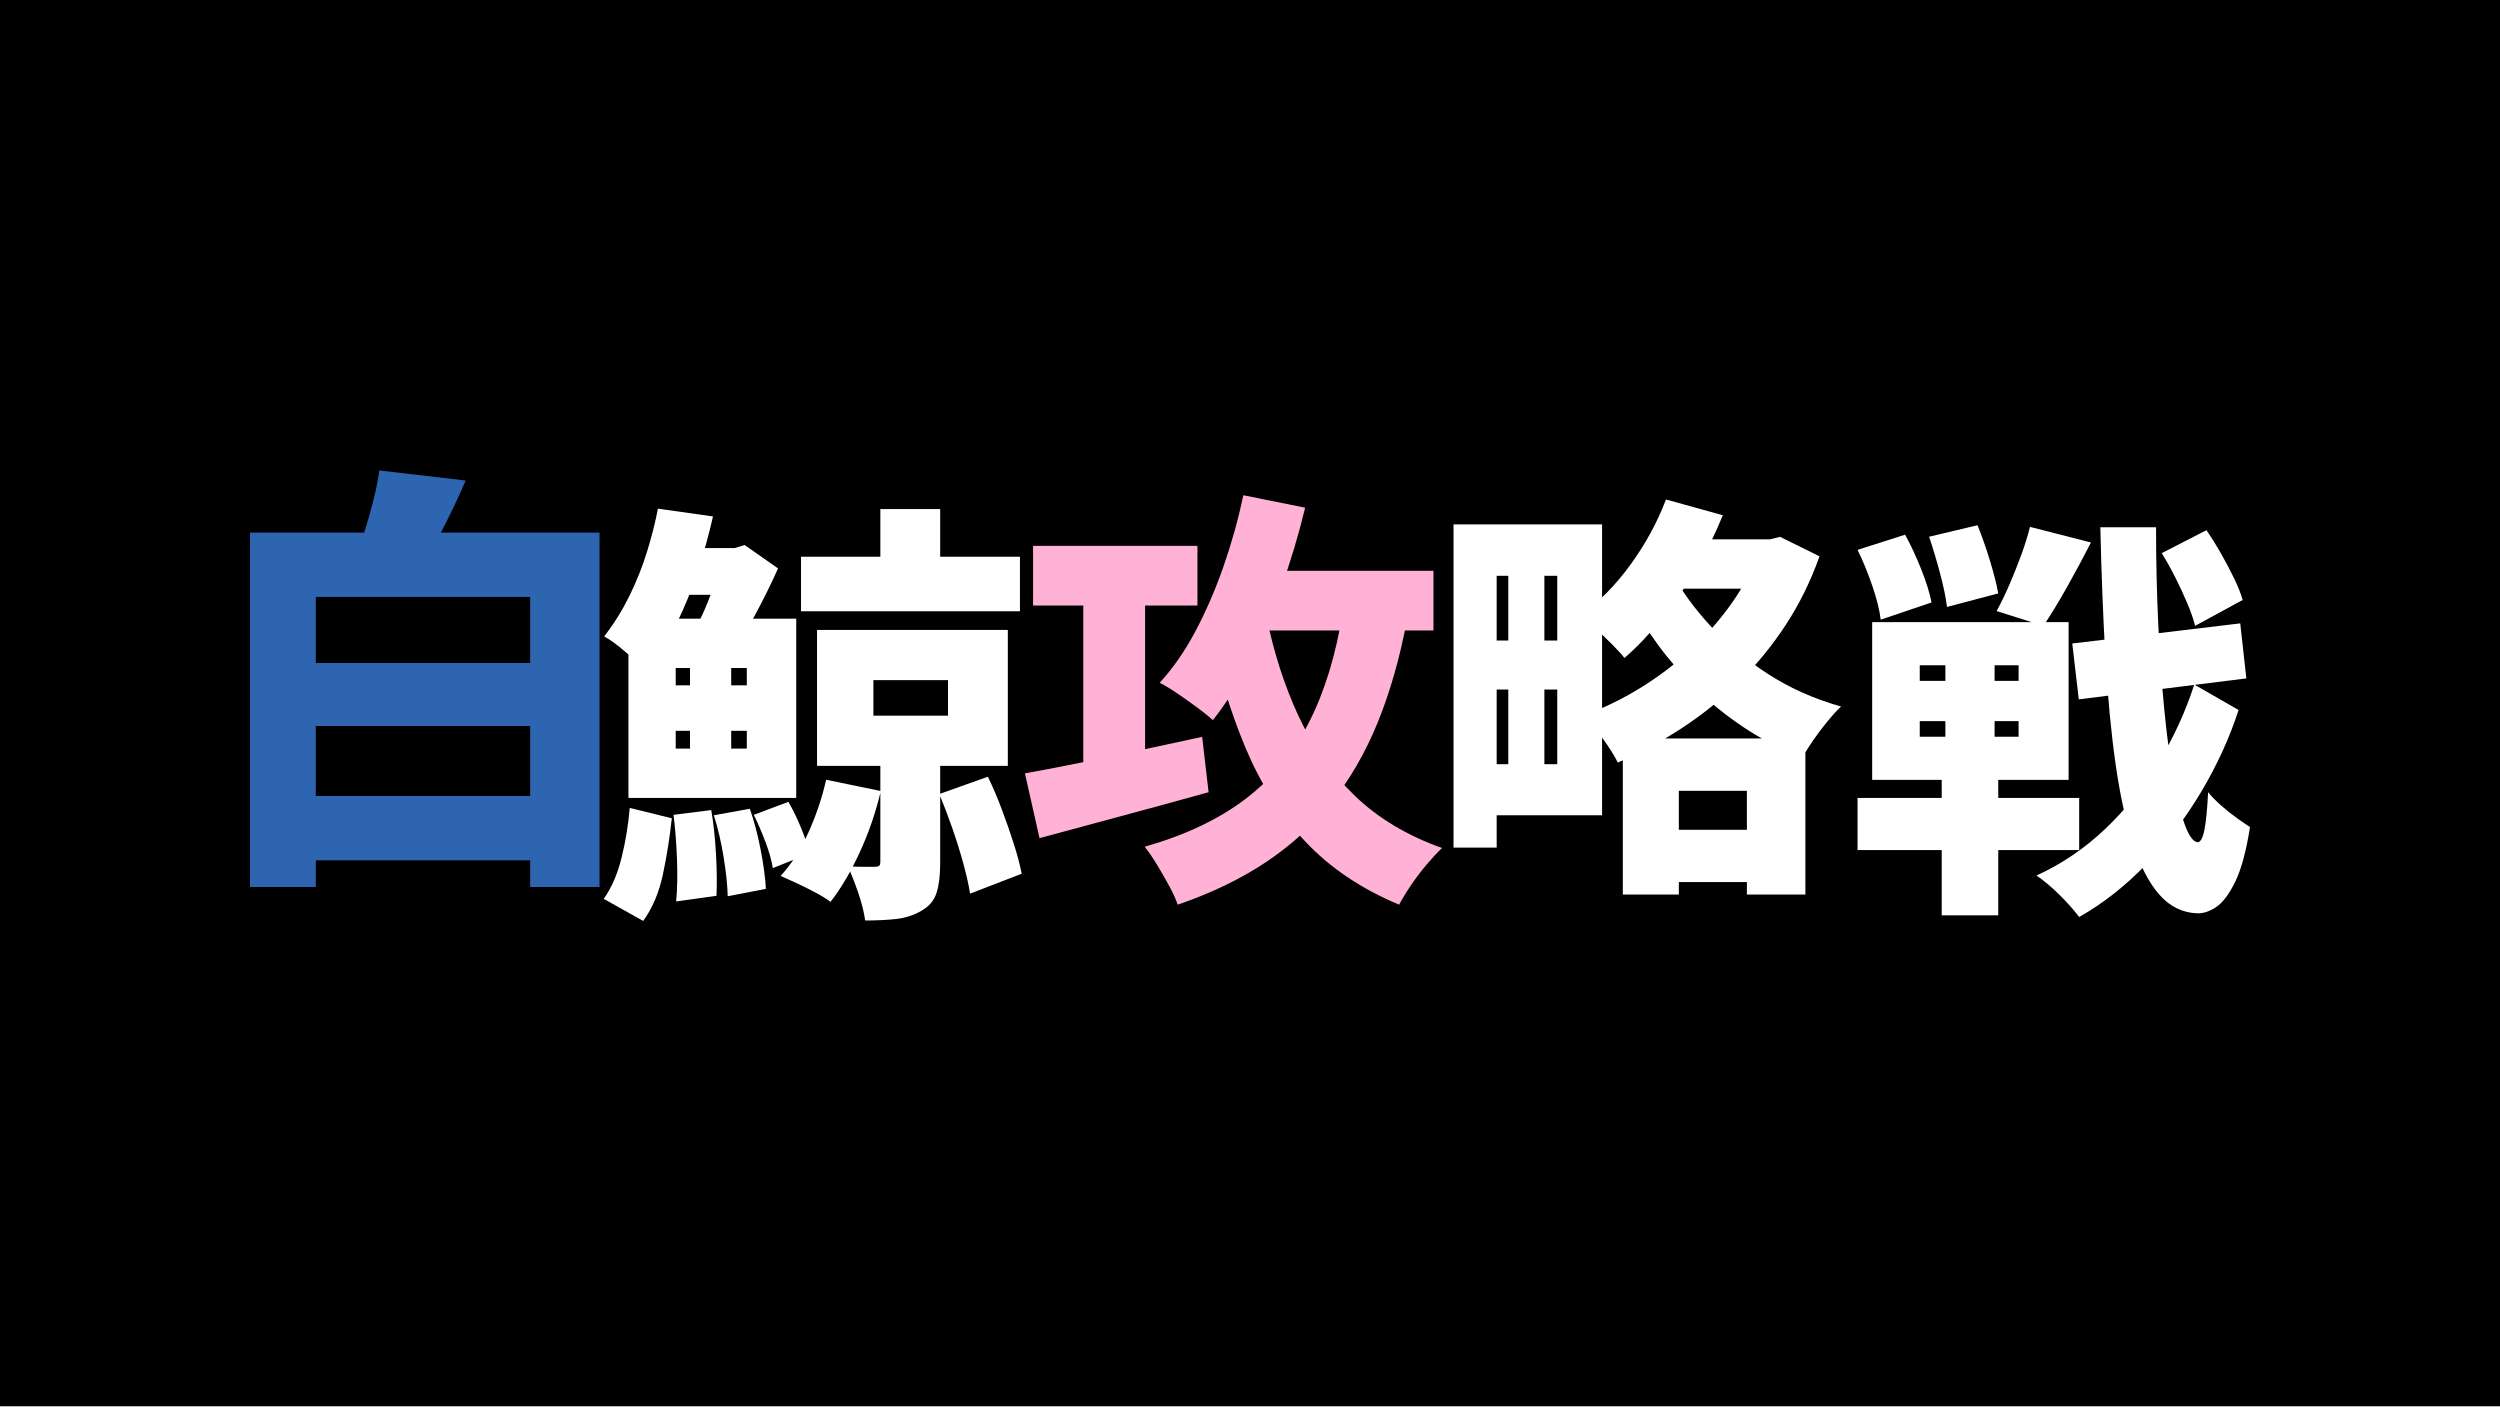
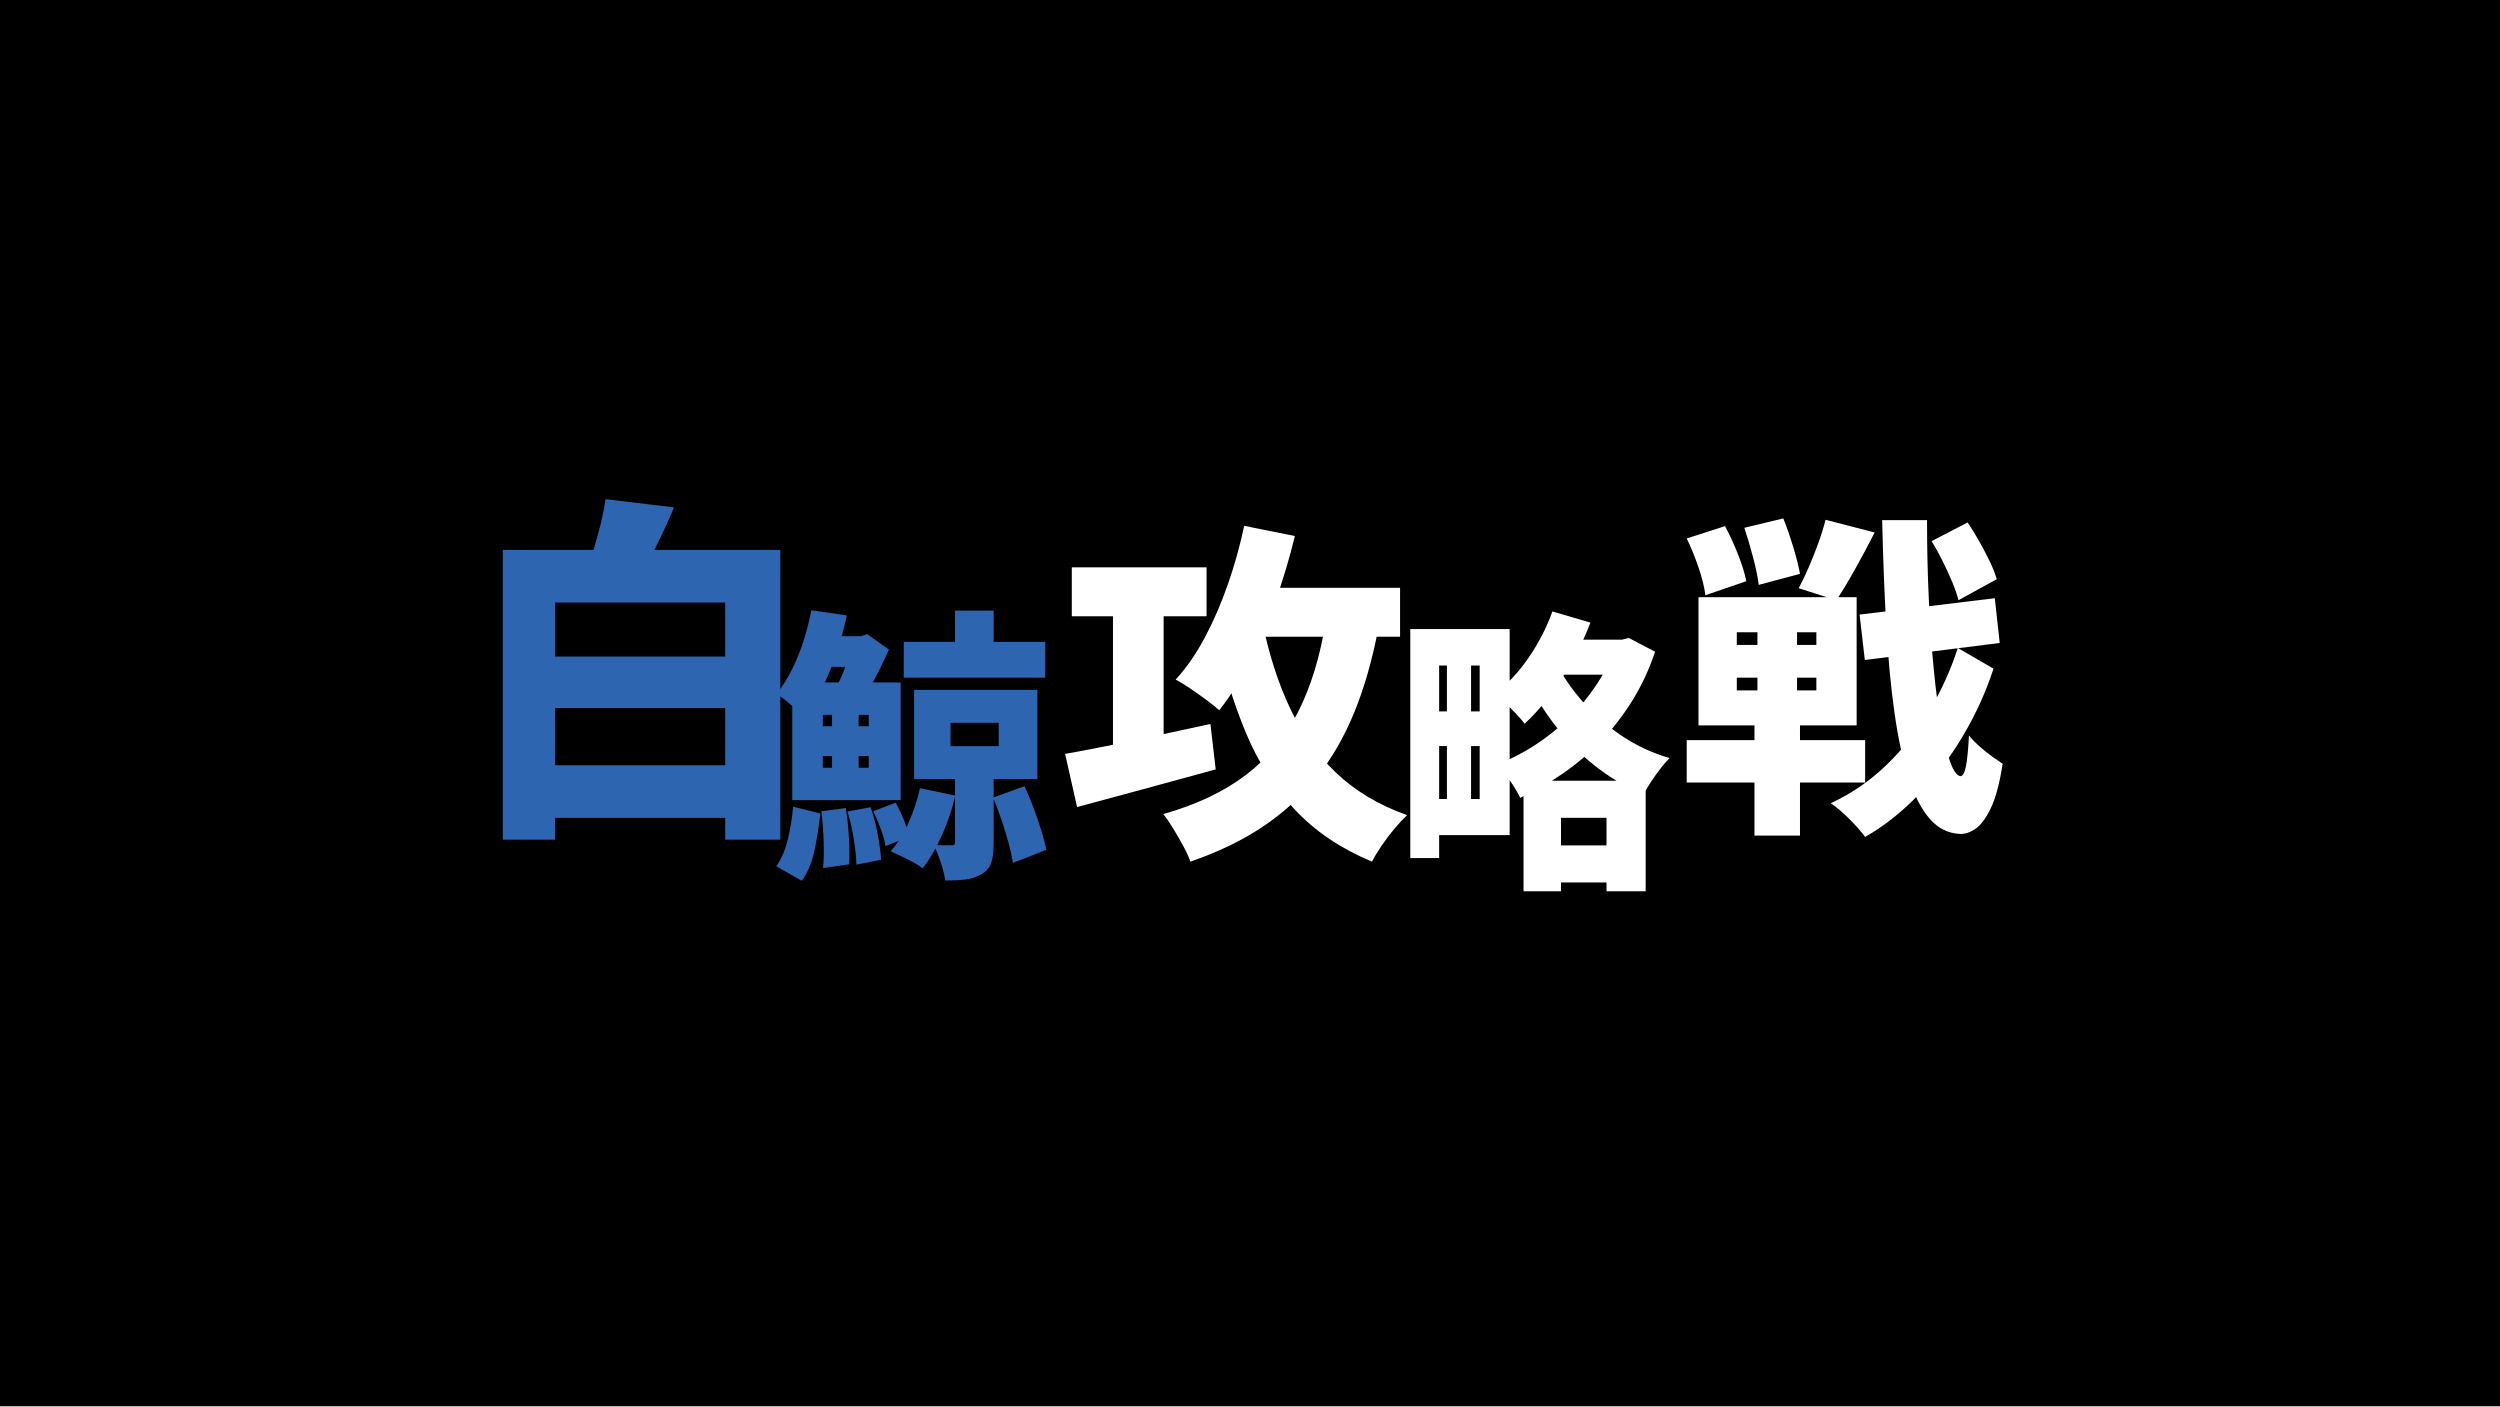
<svg xmlns="http://www.w3.org/2000/svg" width="1200" height="675" viewBox="0 0 1200 675">
  <rect width="100%" height="100%" fill="#000000" />
-   <path d="M190 115H803V-32H190ZM190 419H803V275H190ZM111 717H892V-93H737V570H258V-93H111ZM400 859 593 836Q568 777 541.0 724.0Q514 671 492 633L347 661Q358 690 368.5 724.5Q379 759 387.5 794.0Q396 829 400 859Z" fill="#2e65b0" transform="matrix(0.2148205 0 0 -0.210035 96.15492 406.2419)" />
-   <path d="M471 744H976V618H471ZM215 533H310V236H215ZM654 854H792V665H654ZM529 229 655 203Q638 130 606.5 61.5Q575 -7 539 -53Q526 -43 504.5 -31.5Q483 -20 461.5 -10.0Q440 0 424 7Q461 47 488.0 107.0Q515 167 529 229ZM362 148 442 178Q458 150 471.5 117.0Q485 84 491 59L406 25Q402 51 389.0 85.5Q376 120 362 148ZM790 196 902 236Q919 201 934.0 161.0Q949 121 961.5 82.0Q974 43 980 12L861 -34Q856 -3 845.0 37.0Q834 77 819.5 118.5Q805 160 790 196ZM270 147 353 162Q368 119 378.0 67.0Q388 15 390 -23L302 -40Q301 -2 292.5 50.5Q284 103 270 147ZM177 148 264 159Q272 112 275.0 56.5Q278 1 276 -39L183 -52Q187 -11 185.0 44.5Q183 100 177 148ZM182 342V301H346V342ZM182 487V447H346V487ZM73 601H460V187H73ZM76 164 173 140Q166 74 152.5 10.5Q139 -53 107 -97L16 -46Q43 -8 57.0 48.5Q71 105 76 164ZM654 312H792V36Q792 -6 783.5 -32.5Q775 -59 748 -74Q722 -89 690.5 -92.5Q659 -96 619 -96Q615 -67 603.0 -32.0Q591 3 579 29Q596 28 615.0 28.0Q634 28 641 28Q649 28 651.5 30.5Q654 33 654 40ZM638 459V377H810V459ZM508 575H948V261H508ZM176 764H330V656H176ZM290 764H318L341 771L418 717Q395 665 364.0 607.5Q333 550 303 510Q291 527 269.0 550.0Q247 573 231 586Q243 607 254.5 635.5Q266 664 275.5 692.5Q285 721 290 742ZM141 855 268 837Q254 775 233.5 712.0Q213 649 184.0 589.5Q155 530 113 476Q97 497 68.0 522.5Q39 548 17 560Q51 604 75.5 654.0Q100 704 116.0 756.0Q132 808 141 855Z" fill="#ffffff" transform="matrix(0.2081128 0 0 -0.207876 286.4611 421.8844)" />
-   <path d="M38 740H421V601H38ZM155 677H299V177H155ZM19 210Q70 219 137.5 232.5Q205 246 281.0 262.5Q357 279 432 295L447 166Q346 138 242.0 110.0Q138 82 53 59ZM511 682H971V543H511ZM528 858 672 829Q649 734 616.0 642.0Q583 550 543.0 471.0Q503 392 457 334Q444 346 421.0 363.0Q398 380 374.5 396.0Q351 412 333 421Q379 471 416.0 540.5Q453 610 481.5 691.5Q510 773 528 858ZM760 588 909 566Q884 434 841.0 328.5Q798 223 733.5 142.5Q669 62 580.5 3.0Q492 -56 375 -96Q369 -78 355.5 -53.0Q342 -28 326.5 -2.5Q311 23 298 39Q439 79 532.5 150.0Q626 221 681.0 329.0Q736 437 760 588ZM581 579Q607 450 657.0 342.5Q707 235 788.5 157.0Q870 79 991 36Q975 21 955.5 -2.0Q936 -25 919.0 -50.0Q902 -75 891 -96Q759 -41 672.5 51.0Q586 143 533.0 269.5Q480 396 446 554Z" fill="#ffb2d6" transform="matrix(0.2059965 0 0 -0.2059965 488.047 414.4656)" />
-   <path d="M136 796H422V95H136V218H314V672H136ZM64 796H168V17H64ZM120 516H368V398H120ZM556 60H845V-66H556ZM576 760H833V641H576ZM196 720H283V166H196ZM472 280H912V-96H771V154H607V-96H472ZM802 760H827L851 766L946 719Q914 629 864.5 553.5Q815 478 752.0 416.0Q689 354 615.0 305.5Q541 257 460 222Q447 248 422.5 281.5Q398 315 376 335Q448 361 514.5 402.0Q581 443 637.5 495.5Q694 548 736.5 609.0Q779 670 802 736ZM576 856 713 818Q686 751 648.0 687.0Q610 623 566.0 568.5Q522 514 476 474Q465 488 445.5 507.5Q426 527 406.0 546.0Q386 565 370 577Q436 624 490.5 699.0Q545 774 576 856ZM592 676Q625 615 682.5 552.0Q740 489 819.5 437.0Q899 385 998 357Q983 343 965.0 321.0Q947 299 931.0 276.0Q915 253 905 234Q830 263 765.5 305.5Q701 348 648.5 400.0Q596 452 555.5 507.5Q515 563 488 617Z" fill="#ffffff" transform="matrix(0.1991749 0 0 -0.1991749 684.9414 410.2445)" />
-   <path d="M552 568 965 617 980 483 568 432ZM772 788 882 844Q900 818 917.5 787.5Q935 757 949.5 727.5Q964 698 971 674L854 611Q848 635 835.0 665.5Q822 696 805.5 728.5Q789 761 772 788ZM24 796 141 833Q162 795 180.5 749.0Q199 703 206 668L81 626Q77 660 60.5 708.0Q44 756 24 796ZM200 828 319 856Q335 817 349.5 770.0Q364 723 370 690L244 657Q240 690 227.0 738.5Q214 787 200 828ZM177 379V341H420V379ZM177 515V477H420V515ZM60 620H543V236H60ZM24 192H569V65H24ZM448 852 598 814Q569 758 538.0 703.5Q507 649 481 611L366 647Q382 676 397.5 711.5Q413 747 426.5 783.5Q440 820 448 852ZM240 588H361V288H370V-94H231V288H240ZM852 468 961 406Q927 303 868.5 206.0Q810 109 734.0 30.5Q658 -48 569 -98Q550 -73 521.0 -44.5Q492 -16 464 3Q557 45 633.0 116.5Q709 188 764.5 279.0Q820 370 852 468ZM621 851H758Q758 727 763.5 613.5Q769 500 778.5 404.5Q788 309 801.0 237.5Q814 166 829.0 126.0Q844 86 860 84Q871 84 877.0 114.5Q883 145 886 206Q898 191 918.0 173.5Q938 156 958.0 142.0Q978 128 989 121Q975 33 952.5 -12.5Q930 -58 905.5 -74.0Q881 -90 859 -89Q805 -87 766.5 -44.0Q728 -1 701.5 79.5Q675 160 658.5 274.5Q642 389 633.5 534.0Q625 679 621 851Z" fill="#ffffff" transform="matrix(0.1952183 0 0 -0.1971119 886.9291 420.8401)" />
+   <path d="M190 115H803V-32H190ZM190 419H803V275H190ZM111 717H892V-93H737V570H258V-93H111ZM400 859 593 836Q568 777 541.0 724.0Q514 671 492 633L347 661Q358 690 368.5 724.5Q379 759 387.5 794.0Q396 829 400 859Z" fill="#2e65b0" transform="matrix(0.1705464 0 0 -0.1716974 222.413 387.0834)" />
+   <path d="M471 744H976V618H471ZM215 533H310V236H215ZM654 854H792V665H654ZM529 229 655 203Q638 130 606.5 61.5Q575 -7 539 -53Q526 -43 504.5 -31.5Q483 -20 461.5 -10.0Q440 0 424 7Q461 47 488.0 107.0Q515 167 529 229ZM362 148 442 178Q458 150 471.5 117.0Q485 84 491 59L406 25Q402 51 389.0 85.5Q376 120 362 148ZM790 196 902 236Q919 201 934.0 161.0Q949 121 961.5 82.0Q974 43 980 12L861 -34Q856 -3 845.0 37.0Q834 77 819.5 118.5Q805 160 790 196ZM270 147 353 162Q368 119 378.0 67.0Q388 15 390 -23L302 -40Q301 -2 292.5 50.5Q284 103 270 147ZM177 148 264 159Q272 112 275.0 56.5Q278 1 276 -39L183 -52Q187 -11 185.0 44.5Q183 100 177 148ZM182 342V301H346V342ZM182 487V447H346V487ZM73 601H460V187H73ZM76 164 173 140Q166 74 152.5 10.5Q139 -53 107 -97L16 -46Q43 -8 57.0 48.5Q71 105 76 164ZM654 312H792V36Q792 -6 783.5 -32.5Q775 -59 748 -74Q722 -89 690.5 -92.5Q659 -96 619 -96Q615 -67 603.0 -32.0Q591 3 579 29Q596 28 615.0 28.0Q634 28 641 28Q649 28 651.5 30.5Q654 33 654 40ZM638 459V377H810V459ZM508 575H948V261H508ZM176 764H330V656H176ZM290 764H318L341 771L418 717Q395 665 364.0 607.5Q333 550 303 510Q291 527 269.0 550.0Q247 573 231 586Q243 607 254.5 635.5Q266 664 275.5 692.5Q285 721 290 742ZM141 855 268 837Q254 775 233.5 712.0Q213 649 184.0 589.5Q155 530 113 476Q97 497 68.0 522.5Q39 548 17 560Q51 604 75.5 654.0Q100 704 116.0 756.0Q132 808 141 855Z" fill="#2e65b0" transform="matrix(0.1344472 0 0 -0.1363868 370.4751 409.5608)" />
+   <path d="M38 740H421V601H38ZM155 677H299V177H155ZM19 210Q70 219 137.5 232.5Q205 246 281.0 262.5Q357 279 432 295L447 166Q346 138 242.0 110.0Q138 82 53 59ZM511 682H971V543H511ZM528 858 672 829Q649 734 616.0 642.0Q583 550 543.0 471.0Q503 392 457 334Q444 346 421.0 363.0Q398 380 374.5 396.0Q351 412 333 421Q379 471 416.0 540.5Q453 610 481.5 691.5Q510 773 528 858ZM760 588 909 566Q884 434 841.0 328.5Q798 223 733.5 142.5Q669 62 580.5 3.0Q492 -56 375 -96Q369 -78 355.5 -53.0Q342 -28 326.5 -2.5Q311 23 298 39Q439 79 532.5 150.0Q626 221 681.0 329.0Q736 437 760 588ZM581 579Q607 450 657.0 342.5Q707 235 788.5 157.0Q870 79 991 36Q975 21 955.5 -2.0Q936 -25 919.0 -50.0Q902 -75 891 -96Q759 -41 672.5 51.0Q586 143 533.0 269.5Q480 396 446 554Z" fill="#ffffff" transform="matrix(0.168886 0 0 -0.1689432 508.047 397.3532)" />
+   <path d="M136 796H422V95H136V218H314V672H136ZM64 796H168V17H64ZM120 516H368V398H120ZM556 60H845V-66H556ZM576 760H833V641H576ZM196 720H283V166H196ZM472 280H912V-96H771V154H607V-96H472ZM802 760H827L851 766L946 719Q914 629 864.5 553.5Q815 478 752.0 416.0Q689 354 615.0 305.5Q541 257 460 222Q447 248 422.5 281.5Q398 315 376 335Q448 361 514.5 402.0Q581 443 637.5 495.5Q694 548 736.5 609.0Q779 670 802 736ZM576 856 713 818Q686 751 648.0 687.0Q610 623 566.0 568.5Q522 514 476 474Q465 488 445.5 507.5Q426 527 406.0 546.0Q386 565 370 577Q436 624 490.5 699.0Q545 774 576 856ZM592 676Q625 615 682.5 552.0Q740 489 819.5 437.0Q899 385 998 357Q983 343 965.0 321.0Q947 299 931.0 276.0Q915 253 905 234Q830 263 765.5 305.5Q701 348 648.5 400.0Q596 452 555.5 507.5Q515 563 488 617Z" fill="#ffffff" transform="matrix(0.1332328 0 0 -0.1410931 668.4078 414.2718)" />
+   <path d="M552 568 965 617 980 483 568 432ZM772 788 882 844Q900 818 917.5 787.5Q935 757 949.5 727.5Q964 698 971 674L854 611Q848 635 835.0 665.5Q822 696 805.5 728.5Q789 761 772 788ZM24 796 141 833Q162 795 180.5 749.0Q199 703 206 668L81 626Q77 660 60.5 708.0Q44 756 24 796ZM200 828 319 856Q335 817 349.5 770.0Q364 723 370 690L244 657Q240 690 227.0 738.5Q214 787 200 828ZM177 379V341H420V379ZM177 515V477H420V515ZM60 620H543V236H60ZM24 192H569V65H24ZM448 852 598 814Q569 758 538.0 703.5Q507 649 481 611L366 647Q382 676 397.5 711.5Q413 747 426.5 783.5Q440 820 448 852ZM240 588H361V288H370V-94H231V288H240ZM852 468 961 406Q927 303 868.5 206.0Q810 109 734.0 30.5Q658 -48 569 -98Q550 -73 521.0 -44.5Q492 -16 464 3Q557 45 633.0 116.5Q709 188 764.5 279.0Q820 370 852 468ZM621 851H758Q758 727 763.5 613.5Q769 500 778.5 404.5Q788 309 801.0 237.5Q814 166 829.0 126.0Q844 86 860 84Q871 84 877.0 114.5Q883 145 886 206Q898 191 918.0 173.5Q938 156 958.0 142.0Q978 128 989 121Q975 33 952.5 -12.5Q930 -58 905.5 -74.0Q881 -90 859 -89Q805 -87 766.5 -44.0Q728 -1 701.5 79.5Q675 160 658.5 274.5Q642 389 633.5 534.0Q625 679 621 851Z" fill="#ffffff" transform="matrix(0.1571585 0 0 -0.1602406 805.847 386.0188)" />
</svg>
